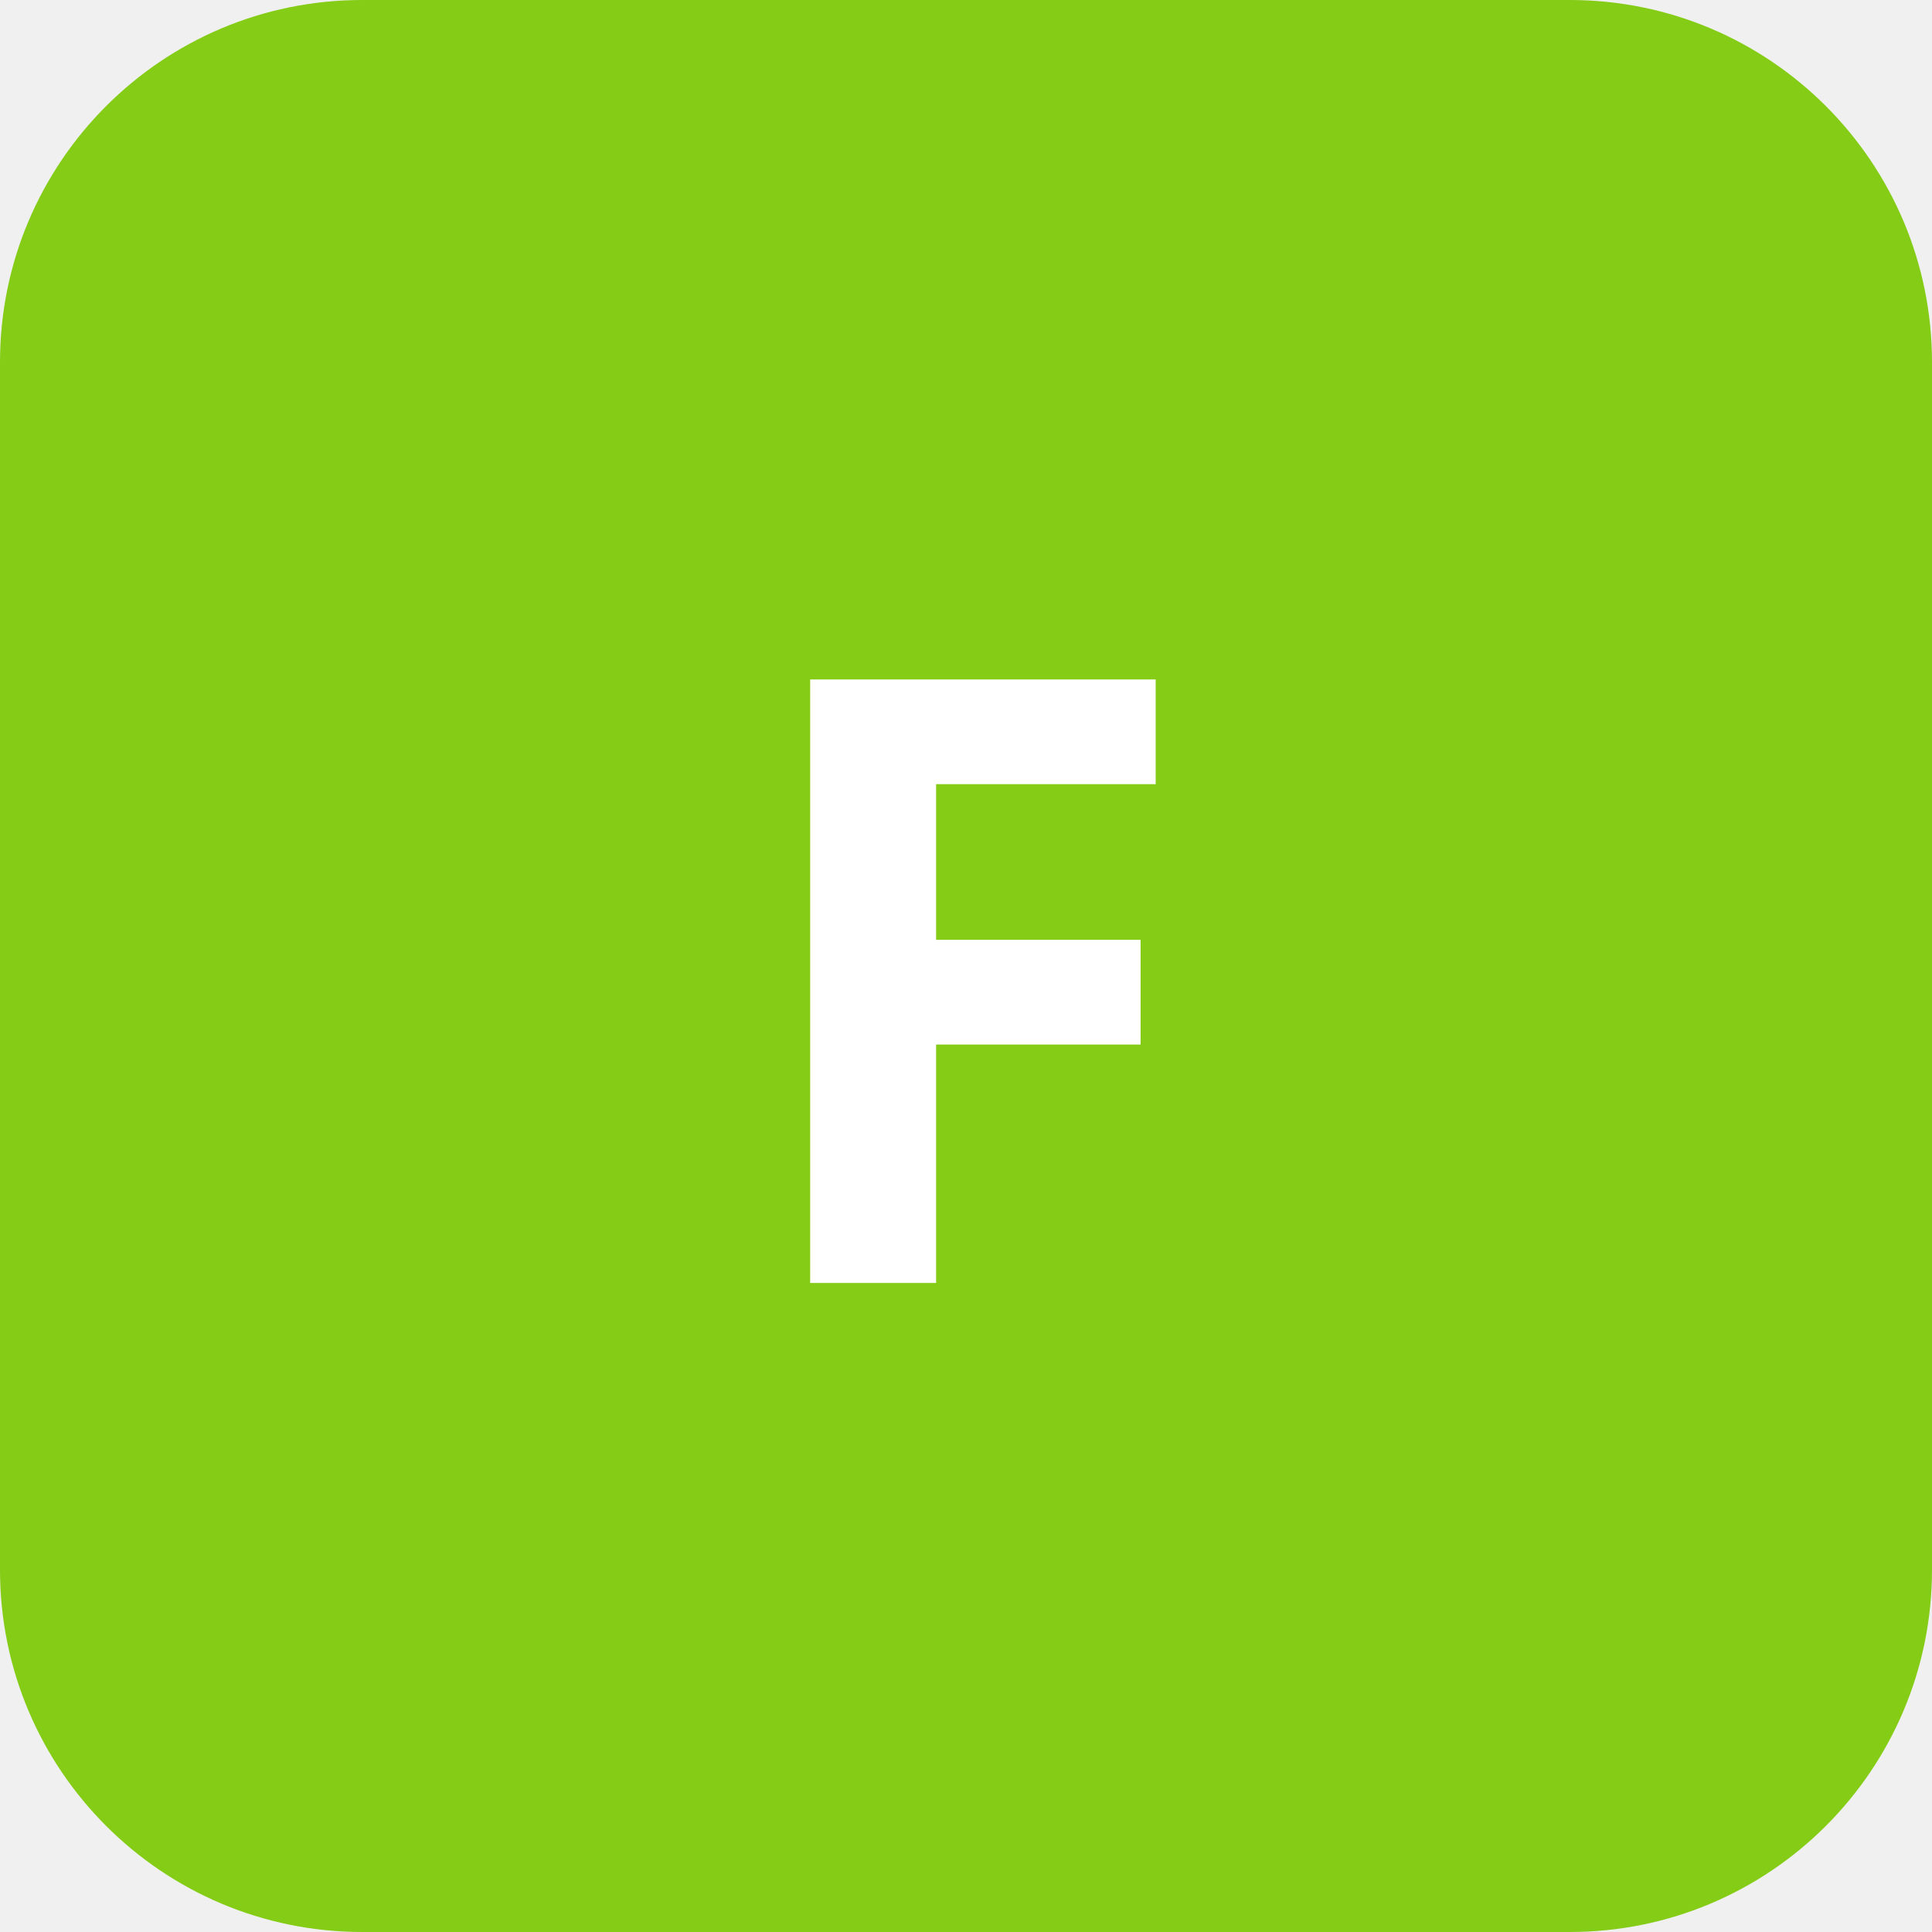
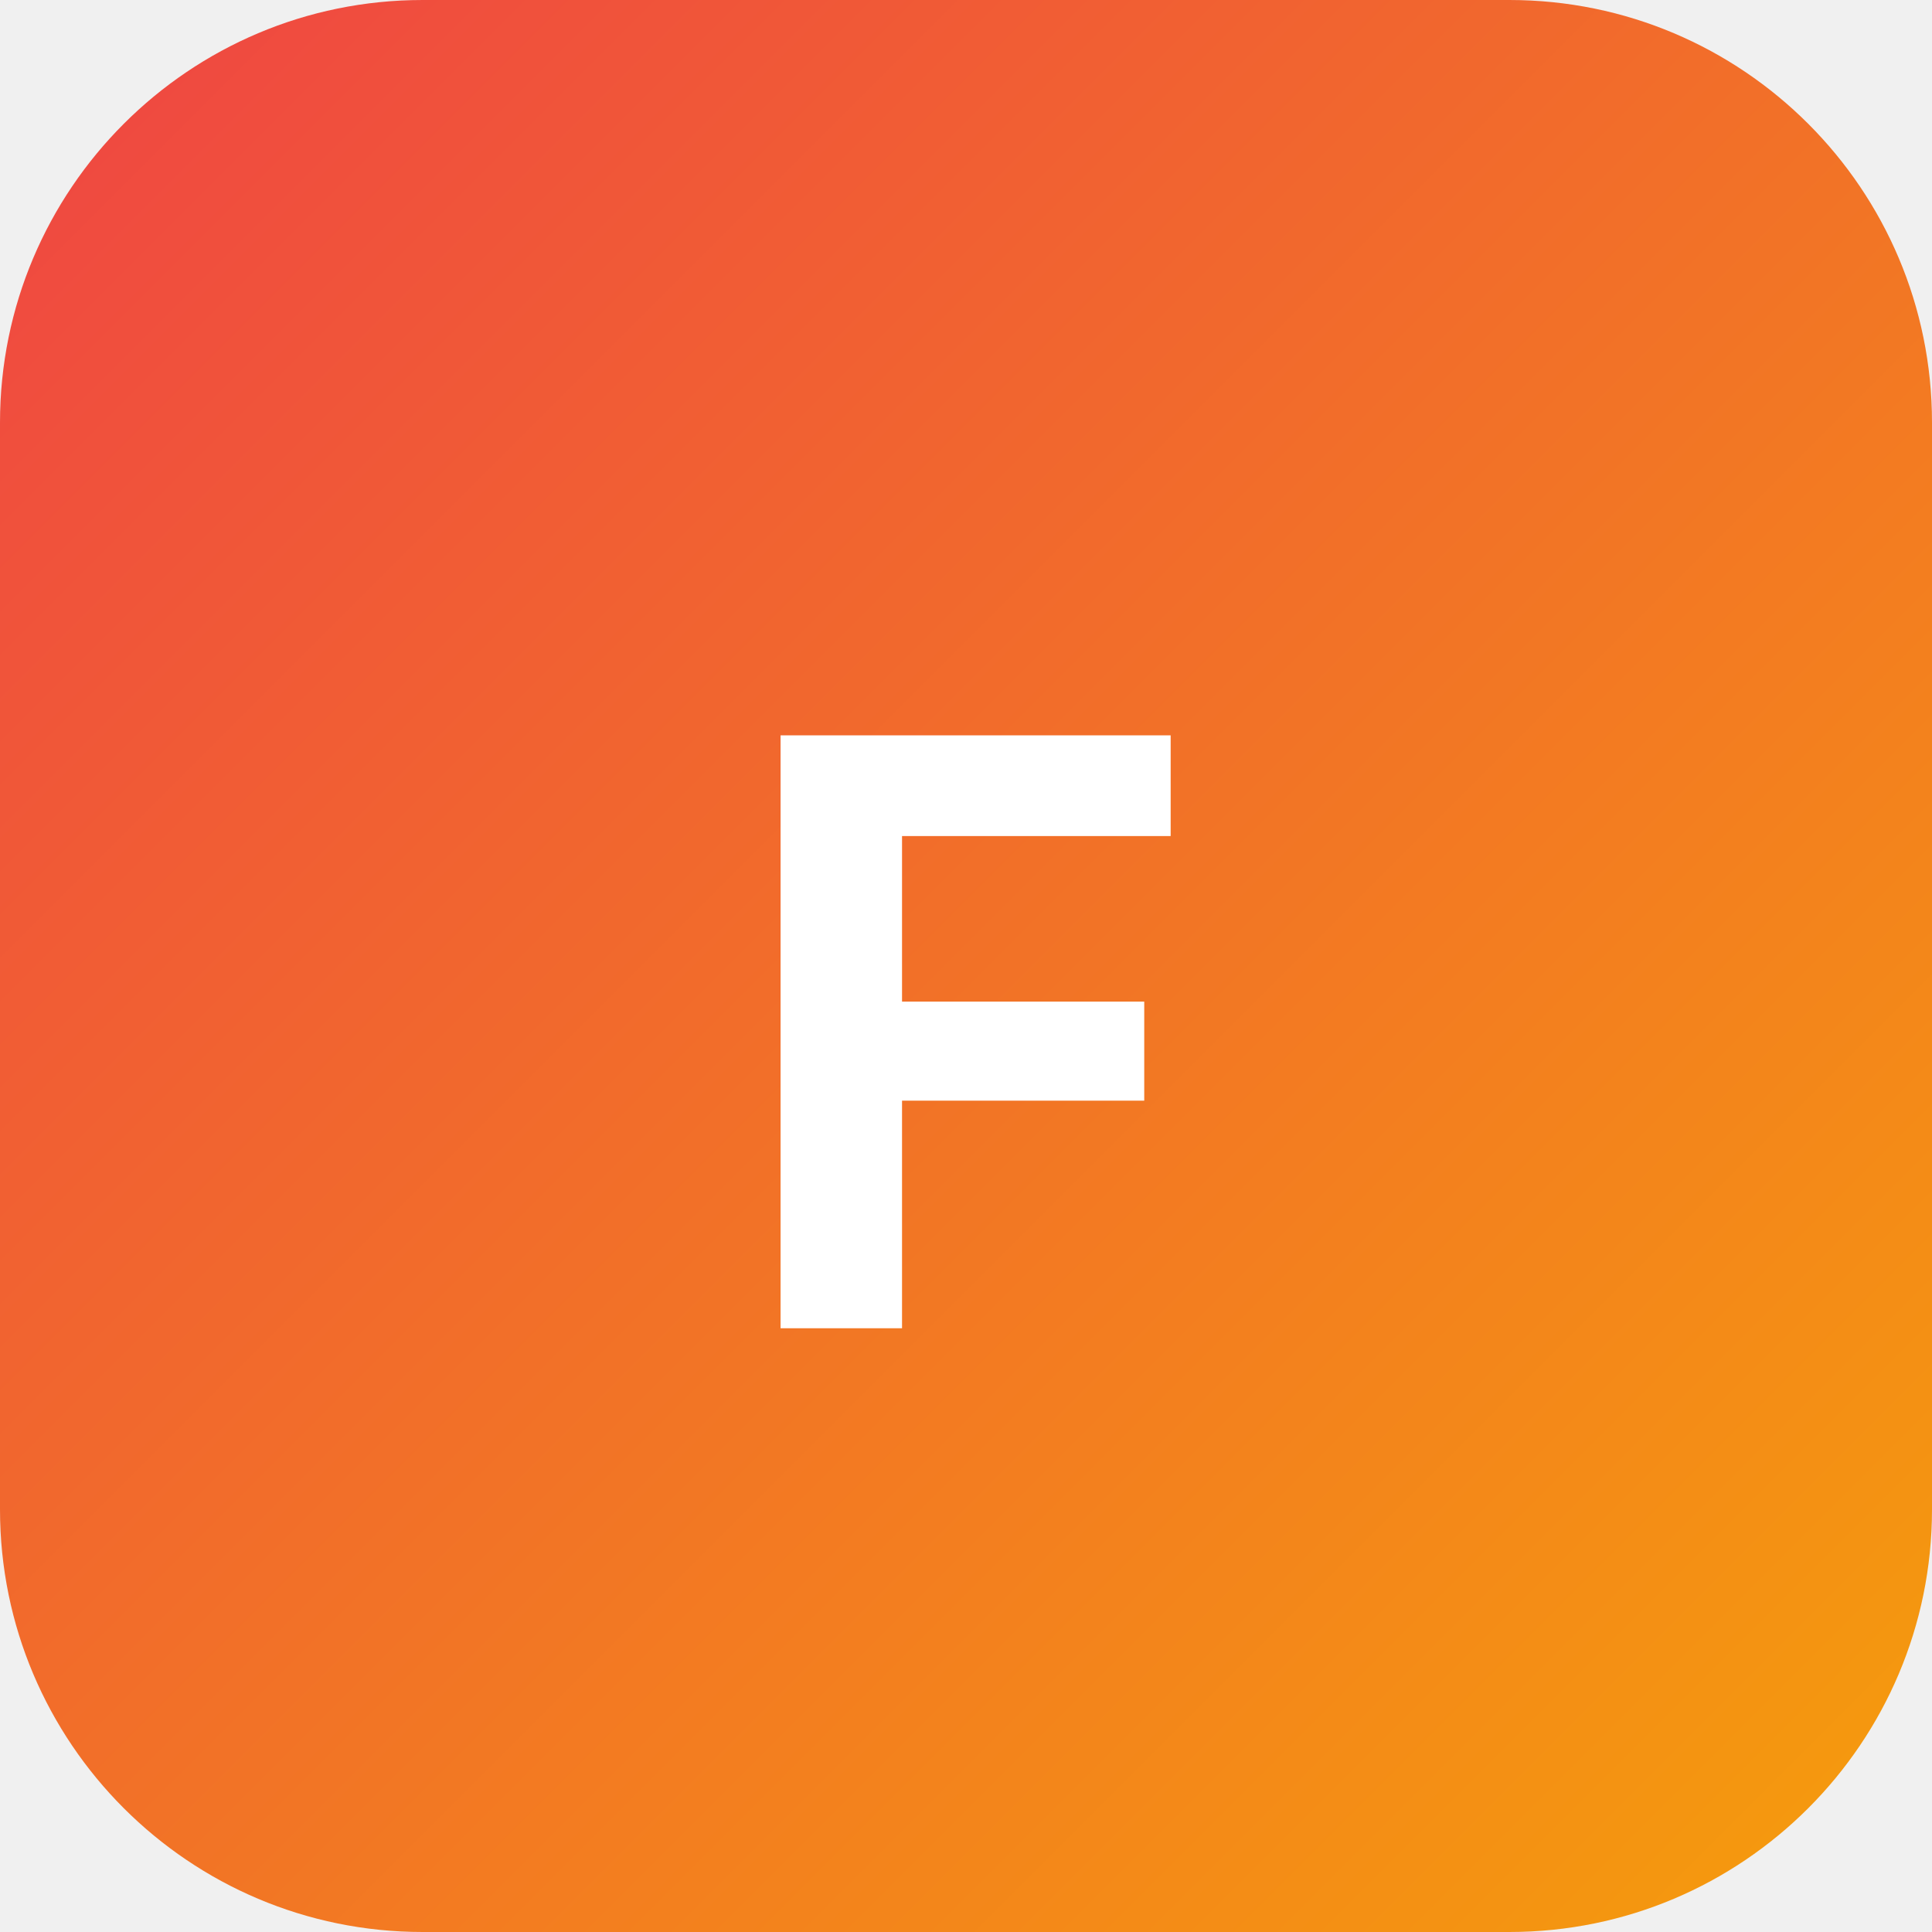
<svg xmlns="http://www.w3.org/2000/svg" width="128" height="128" viewBox="0 0 128 128">
-   <rect width="128" height="128" rx="24" fill="#84cc16" />
-   <text x="64" y="85" text-anchor="middle" font-family="system-ui,sans-serif" font-size="56" font-weight="bold" fill="white">F</text>
+   <defs>
+     <linearGradient id="g" x1="0%" y1="0%" x2="100%" y2="100%">
+       <stop offset="0%" style="stop-color:#ef4444" />
+       <stop offset="100%" style="stop-color:#f59e0b" />
+     </linearGradient>
+   </defs>
+   <rect width="128" height="128" rx="28" fill="url(#g)" />
+   <text x="64" y="88" text-anchor="middle" font-family="Inter,system-ui,sans-serif" font-size="54" font-weight="700" fill="white" letter-spacing="1">F</text>
</svg>
